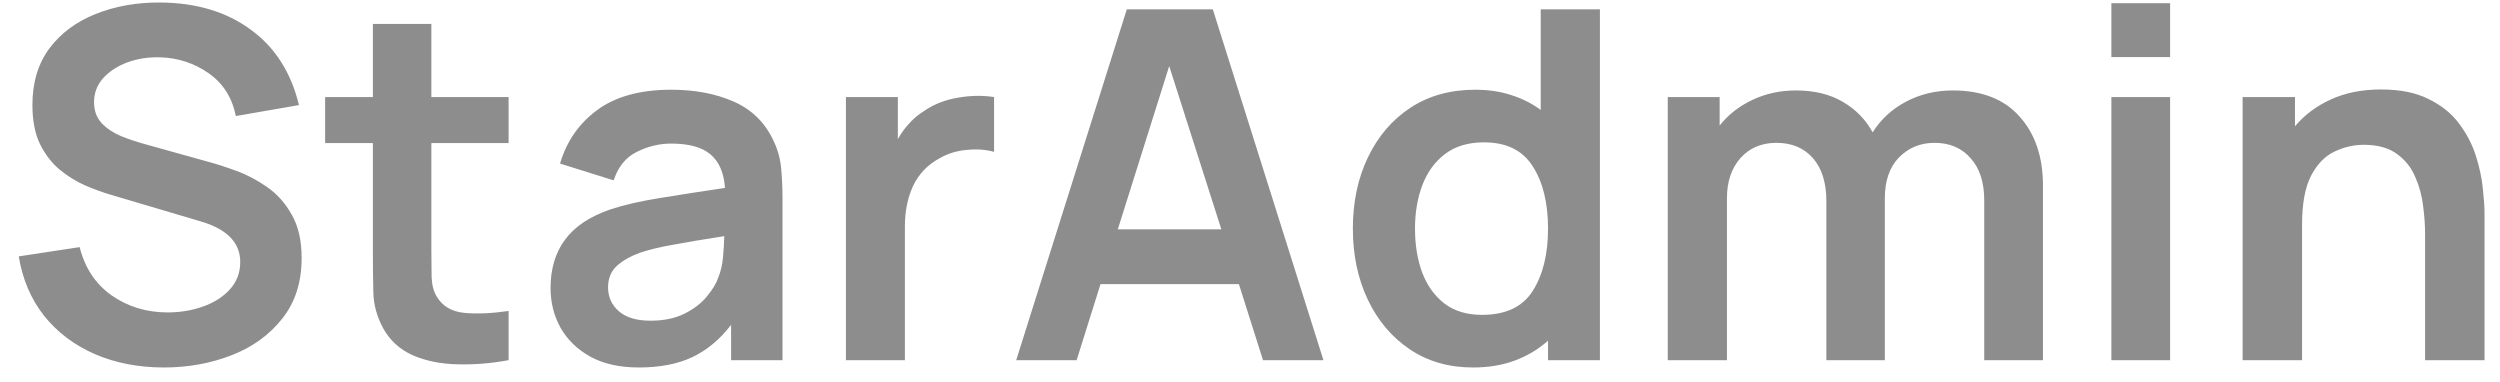
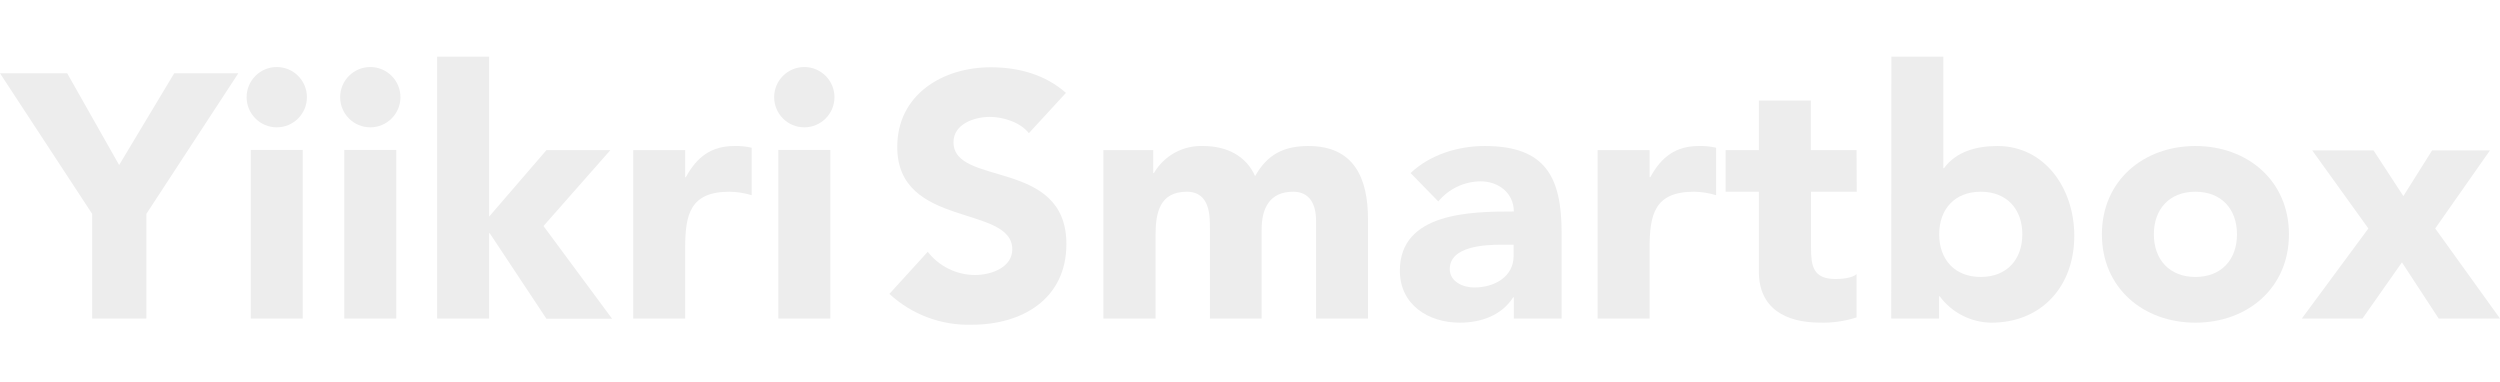
- <svg xmlns="http://www.w3.org/2000/svg" width="118" height="18" viewBox="0 0 118 18" fill="none">
-   <path d="M7.739 17.345C8.874 17.345 9.936 17.153 10.925 16.77C11.914 16.387 12.711 15.812 13.317 15.045C13.93 14.278 14.237 13.324 14.237 12.181C14.237 11.361 14.084 10.683 13.777 10.146C13.478 9.602 13.091 9.165 12.616 8.835C12.148 8.505 11.661 8.248 11.155 8.065C10.657 7.88 10.204 7.735 9.798 7.628L6.831 6.8C6.463 6.7 6.095 6.577 5.727 6.431C5.359 6.278 5.052 6.075 4.807 5.822C4.562 5.561 4.439 5.228 4.439 4.822C4.439 4.392 4.581 4.016 4.864 3.695C5.156 3.373 5.535 3.123 6.003 2.947C6.478 2.771 6.992 2.69 7.544 2.705C8.395 2.728 9.162 2.978 9.844 3.453C10.526 3.928 10.956 4.603 11.132 5.477L14.111 4.96C13.742 3.426 12.987 2.242 11.845 1.406C10.703 0.563 9.28 0.133 7.579 0.118C6.459 0.11 5.439 0.29 4.519 0.658C3.607 1.019 2.879 1.559 2.334 2.28C1.798 3.001 1.53 3.894 1.53 4.96C1.53 5.688 1.648 6.301 1.886 6.8C2.131 7.29 2.442 7.693 2.817 8.007C3.201 8.321 3.603 8.57 4.025 8.755C4.454 8.938 4.853 9.084 5.221 9.191L9.499 10.457C10.726 10.825 11.339 11.461 11.339 12.366C11.339 12.871 11.174 13.305 10.845 13.665C10.523 14.018 10.101 14.286 9.579 14.47C9.058 14.654 8.502 14.746 7.912 14.746C6.915 14.746 6.034 14.478 5.267 13.941C4.508 13.404 4.006 12.645 3.76 11.664L0.885 12.101C1.062 13.182 1.46 14.117 2.082 14.907C2.71 15.689 3.507 16.291 4.473 16.712C5.447 17.134 6.536 17.345 7.739 17.345ZM24.006 17V14.677C23.231 14.792 22.541 14.823 21.936 14.769C21.33 14.715 20.889 14.459 20.613 13.998C20.468 13.761 20.387 13.454 20.372 13.079C20.364 12.695 20.36 12.258 20.36 11.768V6.753H24.006V4.58H20.36V1.13H17.6V4.58H15.346V6.753H17.6V11.928C17.6 12.642 17.608 13.278 17.623 13.838C17.639 14.389 17.788 14.934 18.072 15.47C18.394 16.061 18.865 16.494 19.486 16.77C20.107 17.038 20.809 17.18 21.591 17.195C22.38 17.218 23.185 17.153 24.006 17ZM30.149 17.345C31.138 17.345 31.978 17.184 32.668 16.862C33.366 16.532 33.979 16.023 34.508 15.332V17H36.934V9.376C36.934 8.839 36.911 8.344 36.865 7.892C36.819 7.432 36.685 6.984 36.463 6.546C36.057 5.726 35.432 5.136 34.588 4.776C33.753 4.415 32.783 4.235 31.679 4.235C30.222 4.235 29.061 4.553 28.194 5.189C27.328 5.826 26.742 6.669 26.435 7.72L28.965 8.513C29.172 7.877 29.536 7.428 30.057 7.168C30.579 6.907 31.119 6.777 31.679 6.777C32.522 6.777 33.143 6.949 33.542 7.294C33.941 7.631 34.167 8.156 34.22 8.87C33.132 9.03 32.12 9.188 31.184 9.341C30.257 9.487 29.467 9.667 28.815 9.882C27.834 10.219 27.117 10.698 26.665 11.319C26.213 11.932 25.986 12.691 25.986 13.596C25.986 14.278 26.144 14.903 26.458 15.47C26.78 16.038 27.251 16.494 27.872 16.839C28.493 17.176 29.252 17.345 30.149 17.345ZM30.701 15.137C30.05 15.137 29.551 14.988 29.206 14.688C28.869 14.389 28.7 14.014 28.7 13.562C28.7 13.155 28.831 12.825 29.091 12.572C29.36 12.319 29.732 12.105 30.207 11.928C30.644 11.783 31.169 11.656 31.782 11.549C32.396 11.434 33.197 11.3 34.186 11.146C34.178 11.438 34.159 11.764 34.128 12.124C34.098 12.477 34.025 12.795 33.91 13.079C33.818 13.362 33.638 13.665 33.369 13.987C33.109 14.309 32.756 14.581 32.311 14.803C31.867 15.026 31.33 15.137 30.701 15.137ZM39.928 17H42.711V10.687C42.711 9.966 42.842 9.326 43.102 8.766C43.371 8.206 43.788 7.773 44.356 7.466C44.739 7.244 45.169 7.114 45.644 7.075C46.119 7.029 46.545 7.06 46.92 7.168V4.58C46.361 4.496 45.786 4.507 45.195 4.614C44.605 4.714 44.08 4.921 43.62 5.236C43.359 5.396 43.125 5.592 42.918 5.822C42.711 6.044 42.531 6.293 42.378 6.569V4.58H39.928V17Z" fill="#8D8D8D" />
-   <path d="M47.965 17H50.817L51.944 13.412H58.476L59.614 17H62.466L57.245 0.44H53.186L47.965 17ZM52.76 10.825L55.187 3.119L57.648 10.825H52.76ZM69.525 17.345C70.261 17.345 70.924 17.234 71.514 17.012C72.105 16.789 72.622 16.479 73.067 16.08V17H75.516V0.44H72.722V5.189C72.308 4.883 71.844 4.649 71.331 4.488C70.817 4.319 70.249 4.235 69.629 4.235C68.456 4.235 67.436 4.519 66.57 5.086C65.711 5.653 65.044 6.431 64.569 7.42C64.093 8.409 63.855 9.533 63.855 10.79C63.855 12.032 64.089 13.148 64.557 14.136C65.025 15.126 65.684 15.908 66.535 16.483C67.386 17.058 68.383 17.345 69.525 17.345ZM69.951 14.861C69.23 14.861 68.636 14.681 68.168 14.32C67.7 13.953 67.352 13.462 67.121 12.848C66.899 12.235 66.788 11.549 66.788 10.79C66.788 10.039 66.903 9.356 67.133 8.743C67.371 8.122 67.727 7.631 68.203 7.271C68.686 6.903 69.299 6.719 70.043 6.719C71.1 6.719 71.867 7.095 72.343 7.846C72.826 8.597 73.067 9.579 73.067 10.79C73.067 11.994 72.826 12.975 72.343 13.734C71.867 14.485 71.07 14.861 69.951 14.861ZM78.718 17H81.512V9.352C81.512 8.578 81.723 7.949 82.145 7.466C82.574 6.984 83.141 6.742 83.847 6.742C84.575 6.742 85.15 6.984 85.572 7.466C85.993 7.949 86.204 8.624 86.204 9.491V17H88.964V9.352C88.964 8.532 89.187 7.892 89.631 7.432C90.084 6.972 90.643 6.742 91.31 6.742C92.023 6.742 92.591 6.984 93.012 7.466C93.442 7.942 93.656 8.605 93.656 9.456V17H96.428V8.755C96.428 7.405 96.06 6.32 95.324 5.5C94.596 4.68 93.545 4.269 92.173 4.269C91.368 4.269 90.632 4.446 89.965 4.798C89.298 5.151 88.773 5.634 88.389 6.247C88.06 5.642 87.592 5.163 86.986 4.81C86.381 4.45 85.641 4.269 84.767 4.269C84.023 4.269 83.337 4.419 82.708 4.718C82.087 5.009 81.574 5.412 81.167 5.926V4.58H78.718V17ZM99.657 2.694H102.429V0.152H99.657V2.694ZM99.657 17H102.429V4.58H99.657V17ZM105.851 17H108.657V10.617C108.657 9.613 108.799 8.839 109.082 8.294C109.374 7.742 109.742 7.363 110.186 7.156C110.639 6.941 111.099 6.834 111.566 6.834C112.226 6.834 112.751 6.98 113.142 7.271C113.533 7.555 113.82 7.919 114.004 8.364C114.196 8.8 114.319 9.257 114.372 9.732C114.434 10.207 114.464 10.637 114.464 11.02V17H117.27V10.066C117.27 9.774 117.243 9.387 117.19 8.904C117.144 8.421 117.036 7.911 116.868 7.375C116.699 6.838 116.438 6.332 116.086 5.856C115.733 5.373 115.254 4.982 114.648 4.684C114.05 4.377 113.295 4.223 112.383 4.223C111.486 4.223 110.696 4.381 110.014 4.695C109.339 5.002 108.776 5.423 108.323 5.96V4.58H105.851V17Z" fill="#8D8D8D" />
+ <svg xmlns="http://www.w3.org/2000/svg" width="118" height="18" viewBox="0 0 512.43 54.95">
+   <defs>
+     <style>.cls-1{fill:#ededed;}</style>
+   </defs>
+   <g id="Calque_2" data-name="Calque 2">
+     <g id="Calque_1-2" data-name="Calque 1">
+       <path class="cls-1" d="M18.89,32.23,0,3.41H13.77L24.42,22.22,35.71,3.41H48.85L30,32.23V53.68H18.89Z" />
+       <path class="cls-1" d="M56.73,2.13a6.18,6.18,0,1,1-6.18,6.18A6.18,6.18,0,0,1,56.73,2.13Zm-5.33,17H62.05V53.68H51.4Z" />
+       <path class="cls-1" d="M75.9,2.13a6.18,6.18,0,1,1-6.18,6.18A6.18,6.18,0,0,1,75.9,2.13Zm-5.33,17H81.22V53.68H70.57Z" />
+       <path class="cls-1" d="M89.6,0h10.65V32.8L112,19.17H125.1L111.4,34.72l14.06,19H112L100.39,36.21h-.14V53.68H89.6Z" />
+       <path class="cls-1" d="M129.79,19.17h10.65v5.54h.14c2.27-4.19,5.25-6.39,9.94-6.39a14.16,14.16,0,0,1,3.55.35V28.4a16.25,16.25,0,0,0-4.55-.71c-8.09,0-9.08,4.69-9.08,11.57V53.68H129.79Z" />
+       <path class="cls-1" d="M164.86,2.13a6.18,6.18,0,1,1-6.18,6.18A6.18,6.18,0,0,1,164.86,2.13Zm-5.32,17h10.65V53.68H159.54Z" />
+       <path class="cls-1" d="M210.89,15.69c-1.77-2.27-5.32-3.34-8-3.34-3.12,0-7.45,1.42-7.45,5.19,0,9.16,23.14,3.26,23.14,20.87,0,11.22-9,16.54-19.38,16.54a23.85,23.85,0,0,1-16.9-6.32L190.16,40a12.33,12.33,0,0,0,9.66,4.76c3.62,0,7.67-1.7,7.67-5.25,0-9.23-23.58-4.26-23.58-21,0-10.72,9.3-16.33,19.17-16.33,5.68,0,11.15,1.49,15.41,5.25Z" />
+       <path class="cls-1" d="M226.16,19.17h10.22v4.69h.14a11.19,11.19,0,0,1,10.09-5.54c4.82,0,8.8,2,10.65,6.17,2.48-4.4,5.82-6.17,10.93-6.17,9.37,0,12.21,6.6,12.21,15V53.68H269.75V33.58c0-3.19-1.21-5.89-4.68-5.89-4.9,0-6.47,3.48-6.47,7.74V53.68H248V35.43c0-2.56.15-7.74-4.75-7.74-5.54,0-6.39,4.33-6.39,8.8V53.68H226.16Z" />
+       <path class="cls-1" d="M310.29,49.34h-.14c-2.34,3.7-6.6,5.19-10.93,5.19-6.46,0-12.29-3.69-12.29-10.65,0-11.93,14.49-12.14,23.36-12.14,0-3.77-3.12-6.18-6.81-6.18a11.39,11.39,0,0,0-8.67,4.12l-5.68-5.82c3.91-3.7,9.59-5.54,15.2-5.54,12.42,0,15.76,6.32,15.76,17.82V53.68h-9.8Zm-2.62-10.79c-3.27,0-10.51.29-10.51,5,0,2.56,2.7,3.77,5,3.77,4.19,0,8.09-2.21,8.09-6.47V38.55Z" />
+       <path class="cls-1" d="M327.47,19.17h10.65v5.54h.15c2.27-4.19,5.25-6.39,9.94-6.39a14.13,14.13,0,0,1,3.54.35V28.4a16.24,16.24,0,0,0-4.54-.71c-8.09,0-9.09,4.69-9.09,11.57V53.68H327.47Z" />
+       <path class="cls-1" d="M380.58,27.69h-9.37v11.5c0,3.69.42,6.39,5,6.39,1.14,0,3.41-.14,4.33-1v8.87a22.09,22.09,0,0,1-7.45,1.07c-7.1,0-12.57-2.91-12.57-10.44V27.69h-6.82V19.17h6.82V9h10.65V19.17h9.37Z" />
+       <path class="cls-1" d="M387.68,0h10.65V22.86h.14c2.42-3.34,6.54-4.54,10.94-4.54,9.8,0,15.76,8.8,15.76,18.39,0,10.43-6.75,17.82-17,17.82a13.36,13.36,0,0,1-10.58-5.4h-.14v4.55h-9.8ZM406,45.16c5.32,0,8.52-3.55,8.52-8.74s-3.2-8.73-8.52-8.73-8.52,3.55-8.52,8.73S400.67,45.16,406,45.16Z" />
+       <path class="cls-1" d="M450,18.32c10.65,0,19.17,7.1,19.17,18.1S460.67,54.53,450,54.53s-19.17-7.1-19.17-18.11S439.37,18.32,450,18.32Zm0,26.84c5.32,0,8.52-3.55,8.52-8.74s-3.2-8.73-8.52-8.73-8.52,3.55-8.52,8.73S444.69,45.16,450,45.16Z" />
+       <path class="cls-1" d="M485.45,35.22l-11.51-16h12.57l6.11,9.37,5.89-9.37h11.86l-11.22,16,13.28,18.46H499.86l-7.53-11.51-8.09,11.51H471.81Z" />
+     </g>
+   </g>
</svg>
